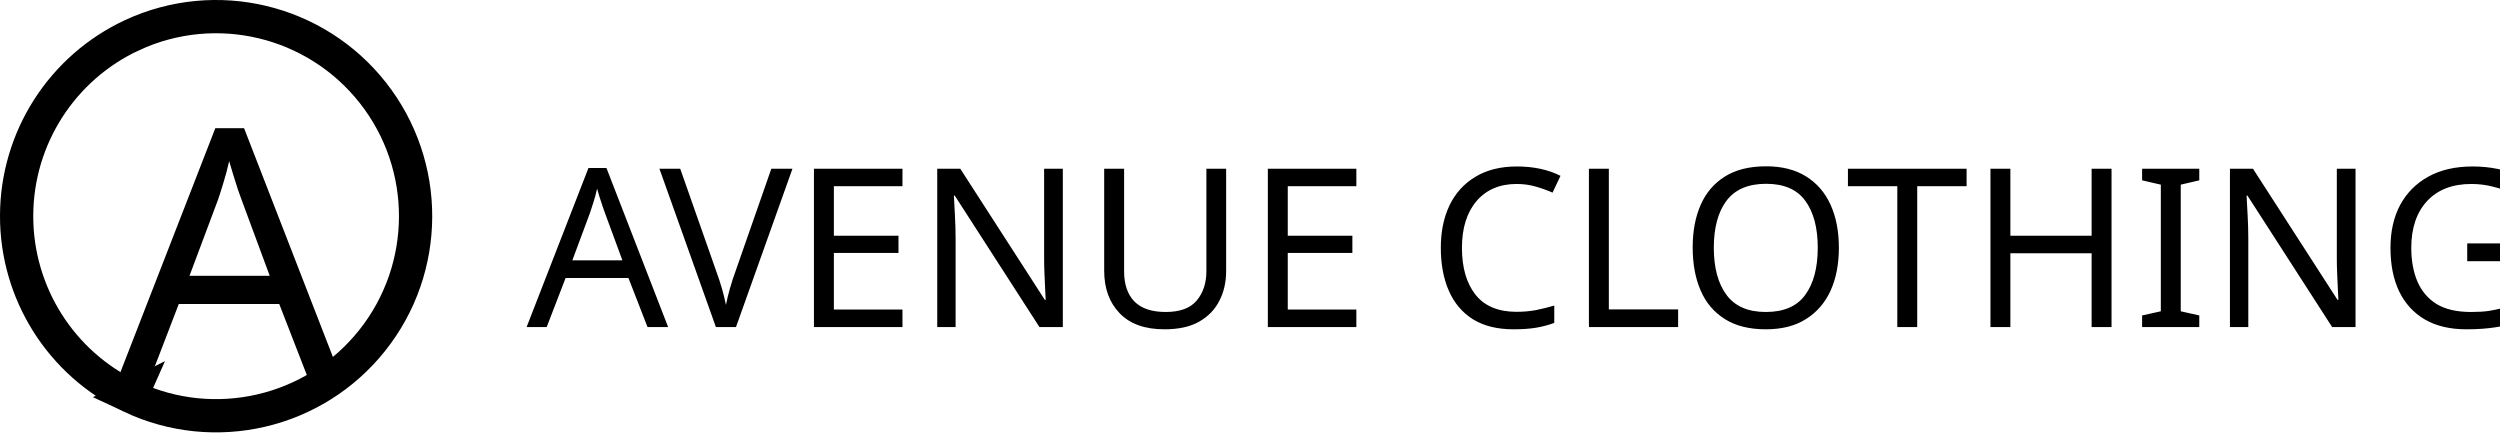
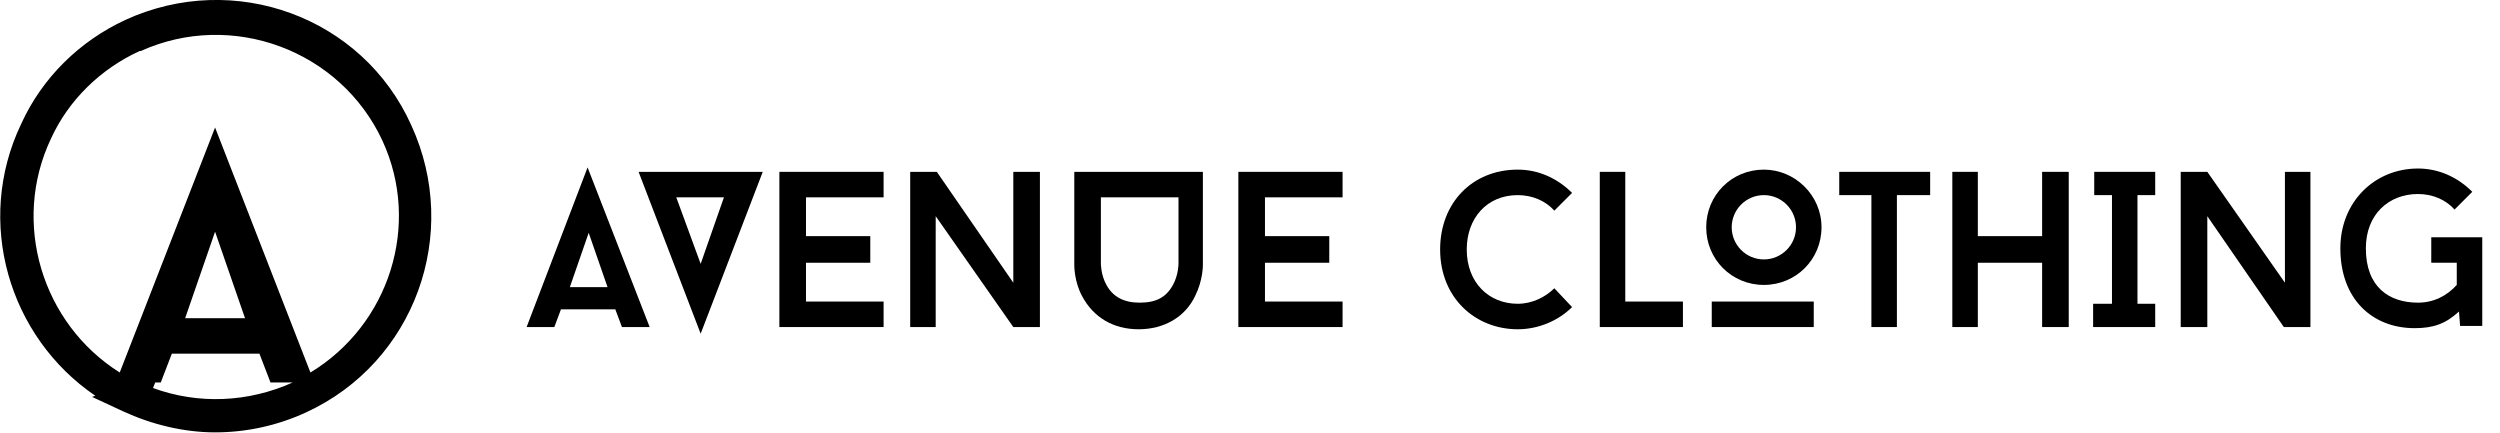
- <svg xmlns="http://www.w3.org/2000/svg" width="225.5" height="39" viewBox="0 0 225.5 39">
-   <g id="Logo" transform="translate(1.5 -0.5)">
-     <path id="Logo-2" data-name="Logo" d="M10.318,34.283,10,35l.319-.717a18.007,18.007,0,0,1,.109-32.618L10.1,1.1l.325.566a18,18,0,1,1-.109,32.618Z" transform="translate(0 2)" fill="none" stroke="#000" stroke-miterlimit="10" stroke-width="3" />
-     <text id="AVENUE_CLOTHING" data-name="AVENUE CLOTHING" transform="translate(46 30)" font-size="20" font-family="BaronNeue-Regular, Baron Neue">
-       <tspan x="0" y="0">AVENUE CLOTHING</tspan>
-     </text>
-     <text id="A" transform="translate(9 35)" font-size="32" font-family="BaronNeue-Regular, Baron Neue">
-       <tspan x="0" y="0">A</tspan>
-     </text>
+ <svg xmlns="http://www.w3.org/2000/svg" version="1.1" id="Layer_1" x="0px" y="0px" viewBox="0 0 225.5 39" style="enable-background:new 0 0 225.5 39;" xml:space="preserve">
+   <g>
+     <path d="M11.3,1.8L11.3,1.8C7.2,3.7,3.8,7,1.9,11.2C-2.3,20,0.8,30.4,8.6,35.7l-0.3,0.1l2.8,1.3c2.6,1.2,5.5,1.9,8.3,1.9   c2.8,0,5.6-0.6,8.2-1.8c9.8-4.5,14-16.1,9.5-25.9C32.7,1.5,21.1-2.7,11.3,1.8z M13.8,35l0.2-0.5h0.5l1-2.6h7.9l1,2.6h2   C22.4,36.3,17.9,36.5,13.8,35z M16.7,28.7l2.7-7.8l2.7,7.8H16.7z M28,33.6l-8.6-22.1l-8.6,22.1C3.8,29.2,1,20.1,4.6,12.5   c1.6-3.5,4.5-6.3,8-7.9l0.1,0c8.2-3.7,18-0.1,21.8,8.1C38,20.3,35.1,29.3,28,33.6z" />
+     <path d="M47.5,29.5H50l0.6-1.6h4.9l0.6,1.6h2.5l-5.6-14.4L47.5,29.5z M51.4,25.9l1.7-4.9l1.7,4.9H51.4z" />
+     <path d="M63.2,30.1l5.6-14.6H57.6L63.2,30.1z M63.2,23.8l-2.2-6h4.3L63.2,23.8z" />
+     <polygon points="70.3,29.5 79.7,29.5 79.7,27.2 72.7,27.2 72.7,23.7 78.5,23.7 78.5,21.3 72.7,21.3 72.7,17.8 79.7,17.8 79.7,15.5    70.3,15.5  " />
+     <polygon points="91.4,25.5 84.5,15.5 82.1,15.5 82.1,29.5 84.4,29.5 84.4,19.5 91.4,29.5 93.8,29.5 93.8,15.5 91.4,15.5  " />
+     <path d="M96.9,23.9c0,0.1,0,1.5,0.7,2.8c1,1.9,2.8,3,5.1,3c2.3,0,4.2-1.1,5.1-3c0.7-1.4,0.7-2.7,0.7-2.8v-8.4H96.9V23.9z    M99.3,17.8h7v6c0,0,0,1-0.5,1.9c-0.6,1.1-1.5,1.6-3,1.6c-1.4,0-2.4-0.5-3-1.6c-0.5-0.9-0.5-1.9-0.5-1.9V17.8z" />
+     <polygon points="111.7,29.5 121.1,29.5 121.1,27.2 114.1,27.2 114.1,23.7 119.9,23.7 119.9,21.3 114.1,21.3 114.1,17.8 121.1,17.8    121.1,15.5 111.7,15.5  " />
+     <path d="M136.9,17.6c1.3,0,2.5,0.5,3.3,1.4l1.6-1.6c-1.3-1.3-3-2.1-4.9-2.1c-4.1,0-7,3-7,7.2c0,4.4,3.2,7.2,7,7.2   c1.9,0,3.7-0.8,4.9-2l-1.6-1.7c-0.8,0.8-2,1.4-3.3,1.4c-2.6,0-4.6-1.9-4.6-4.9C132.3,19.7,134.1,17.6,136.9,17.6z" />
+     <polygon points="146.6,15.5 144.3,15.5 144.3,29.5 151.8,29.5 151.8,27.2 146.6,27.2  " />
+     <rect x="154.4" y="27.2" width="9.2" height="2.3" />
+     <path d="M159.1,15.3c-2.9,0-5.2,2.3-5.2,5.2s2.3,5.2,5.2,5.2c2.9,0,5.2-2.3,5.2-5.2S161.9,15.3,159.1,15.3z M159.1,23.4   c-1.6,0-2.9-1.3-2.9-2.9s1.3-2.9,2.9-2.9c1.6,0,2.9,1.3,2.9,2.9S160.7,23.4,159.1,23.4z" />
+     <polygon points="165.9,17.6 168.8,17.6 168.8,29.5 171.1,29.5 171.1,17.6 174.1,17.6 174.1,15.5 165.9,15.5  " />
+     <polygon points="184.2,21.3 178.4,21.3 178.4,15.5 176.1,15.5 176.1,29.5 178.4,29.5 178.4,23.7 184.2,23.7 184.2,29.5 186.6,29.5    186.6,15.5 184.2,15.5  " />
+     <polygon points="192.8,17.6 194.4,17.6 194.4,15.5 188.9,15.5 188.9,17.6 190.5,17.6 190.5,27.4 188.8,27.4 188.8,29.5 194.4,29.5    194.4,27.4 192.8,27.4  " />
+     <polygon points="206.1,25.5 199.1,15.5 196.7,15.5 196.7,29.5 199.1,29.5 199.1,19.5 206,29.5 208.4,29.5 208.4,15.5 206.1,15.5     " />
+     <path d="M219.3,21.5v2.2h2.3v2c-0.9,1-2.1,1.6-3.5,1.6c-2.6,0-4.7-1.4-4.7-4.9c0-3.1,2.1-4.9,4.7-4.9c1.3,0,2.5,0.5,3.3,1.4   l1.6-1.6c-1.3-1.3-3-2.1-4.9-2.1c-3.9,0-7,3-7,7.2c0,4.6,2.9,7.2,6.7,7.2c1.7,0,2.8-0.4,4-1.5l0.1,1.3h2v-8H219.3z" />
  </g>
</svg>
